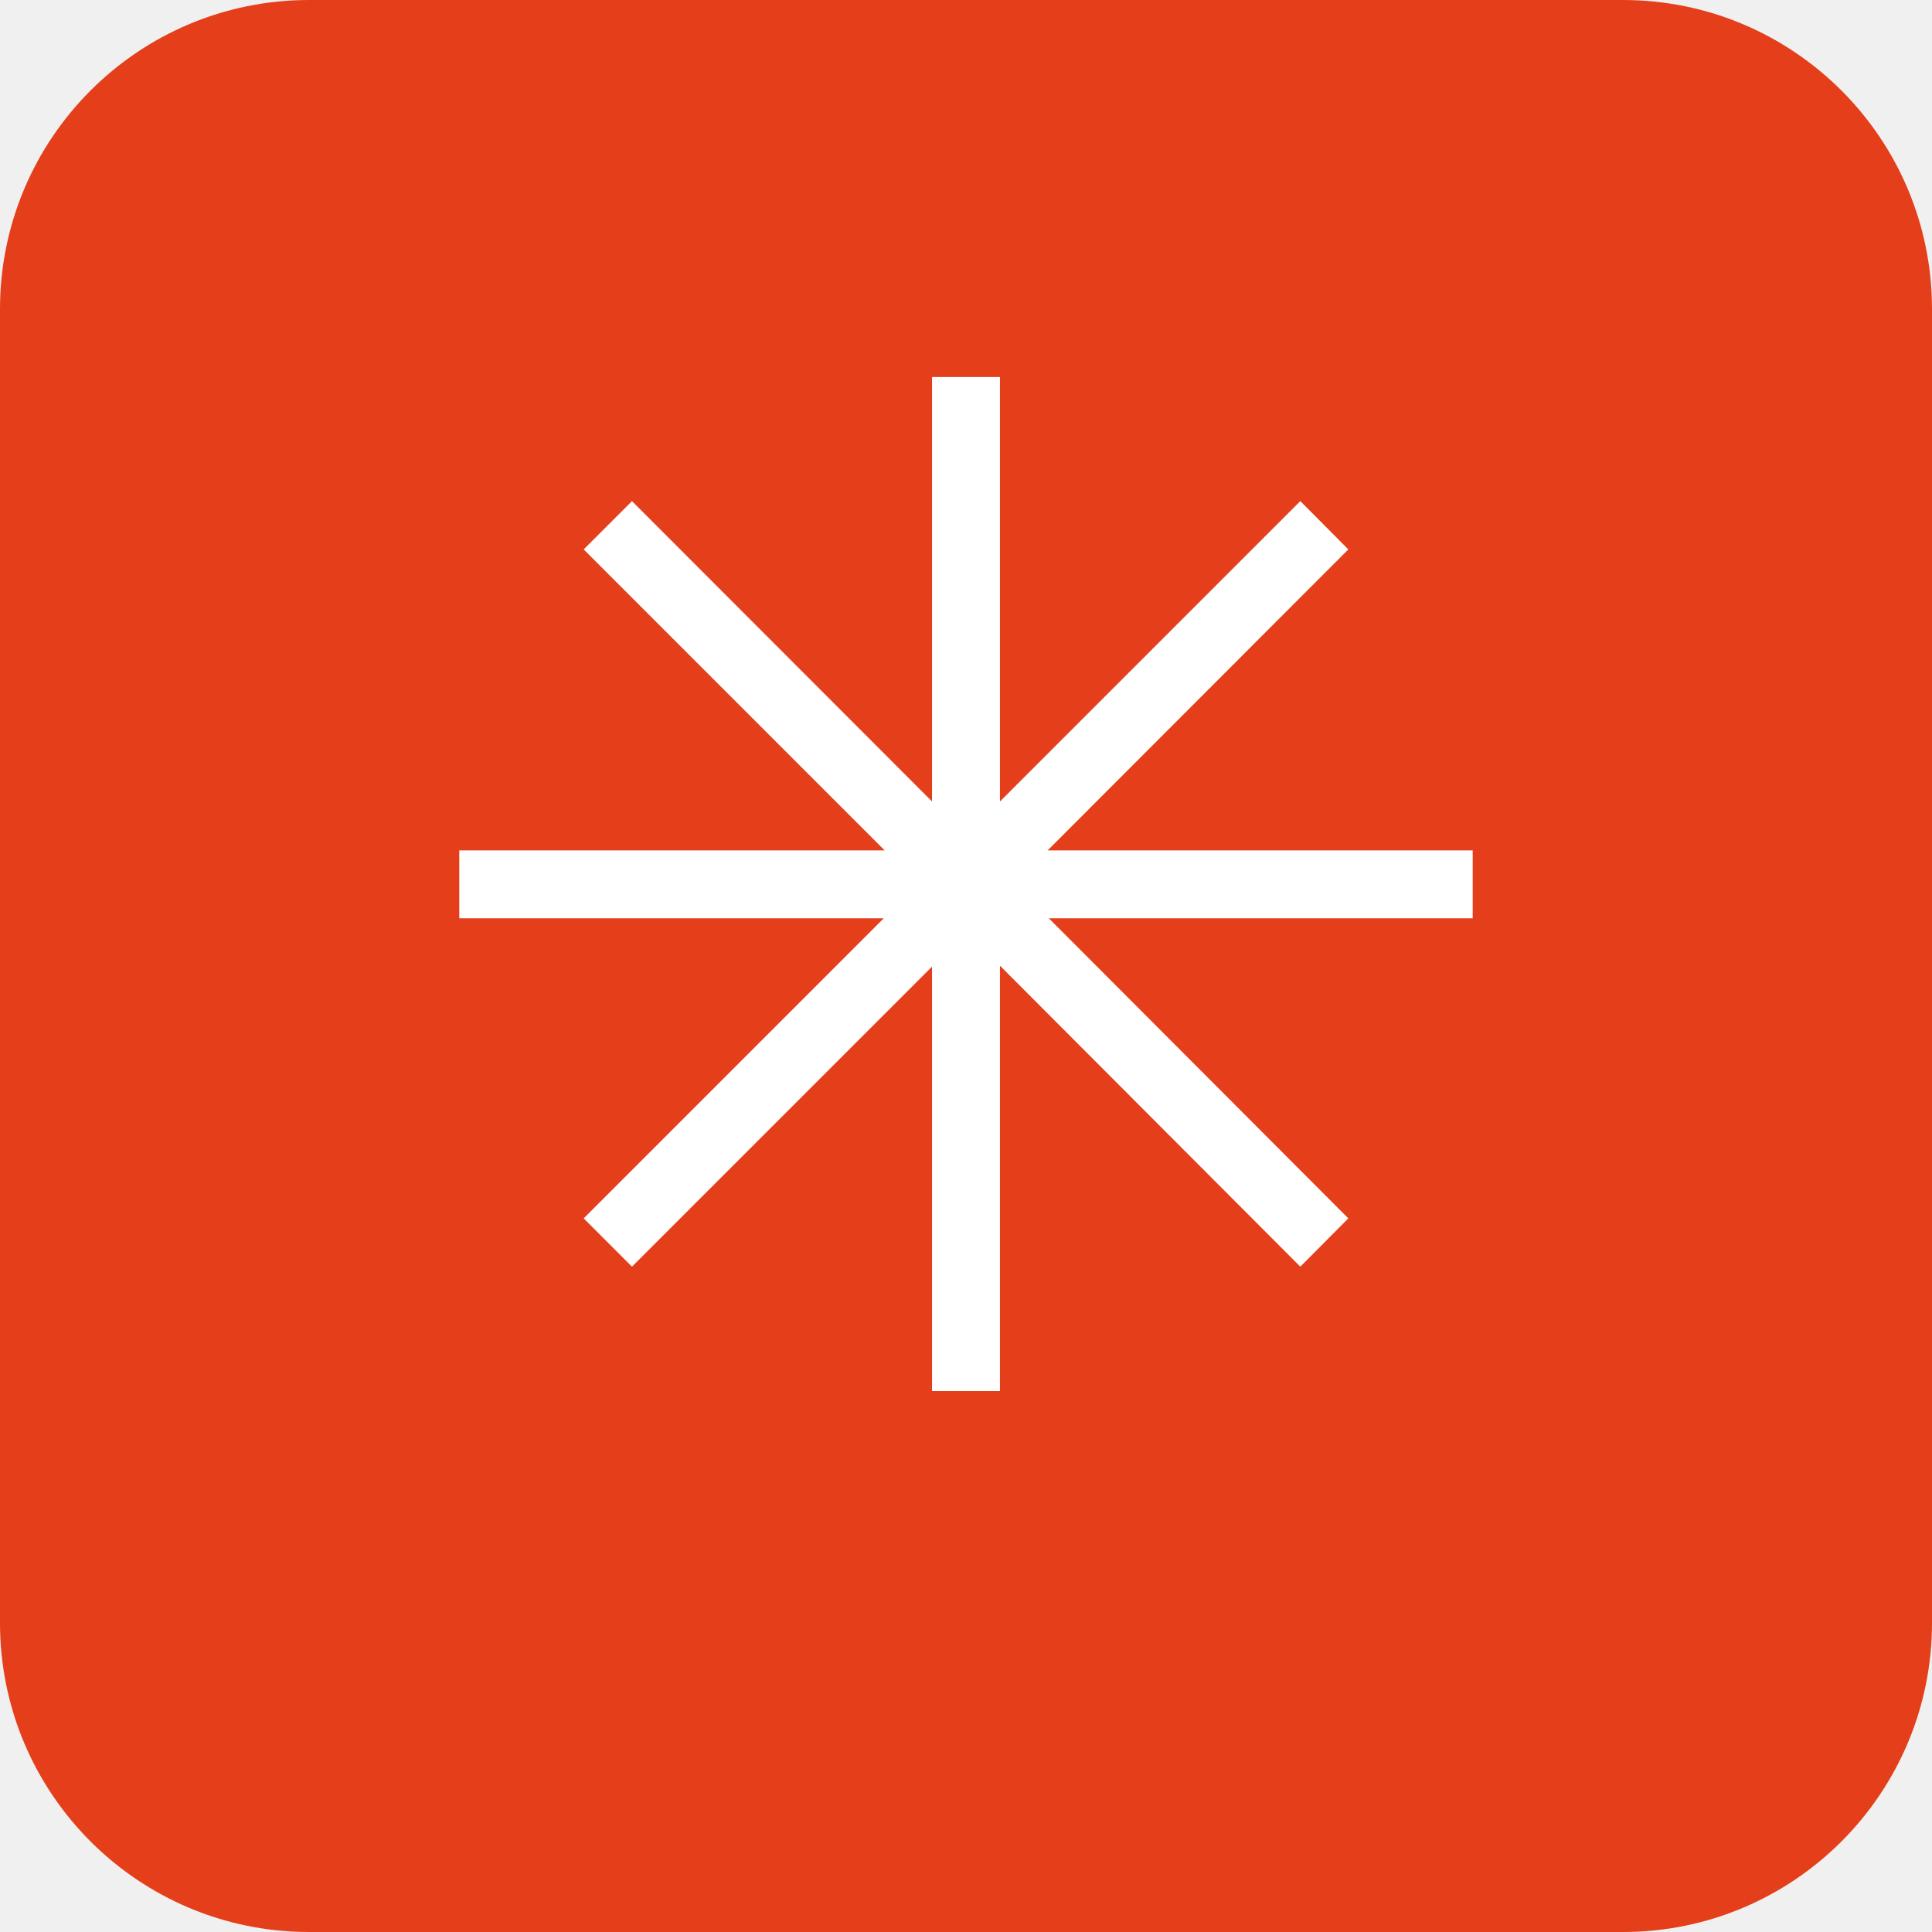
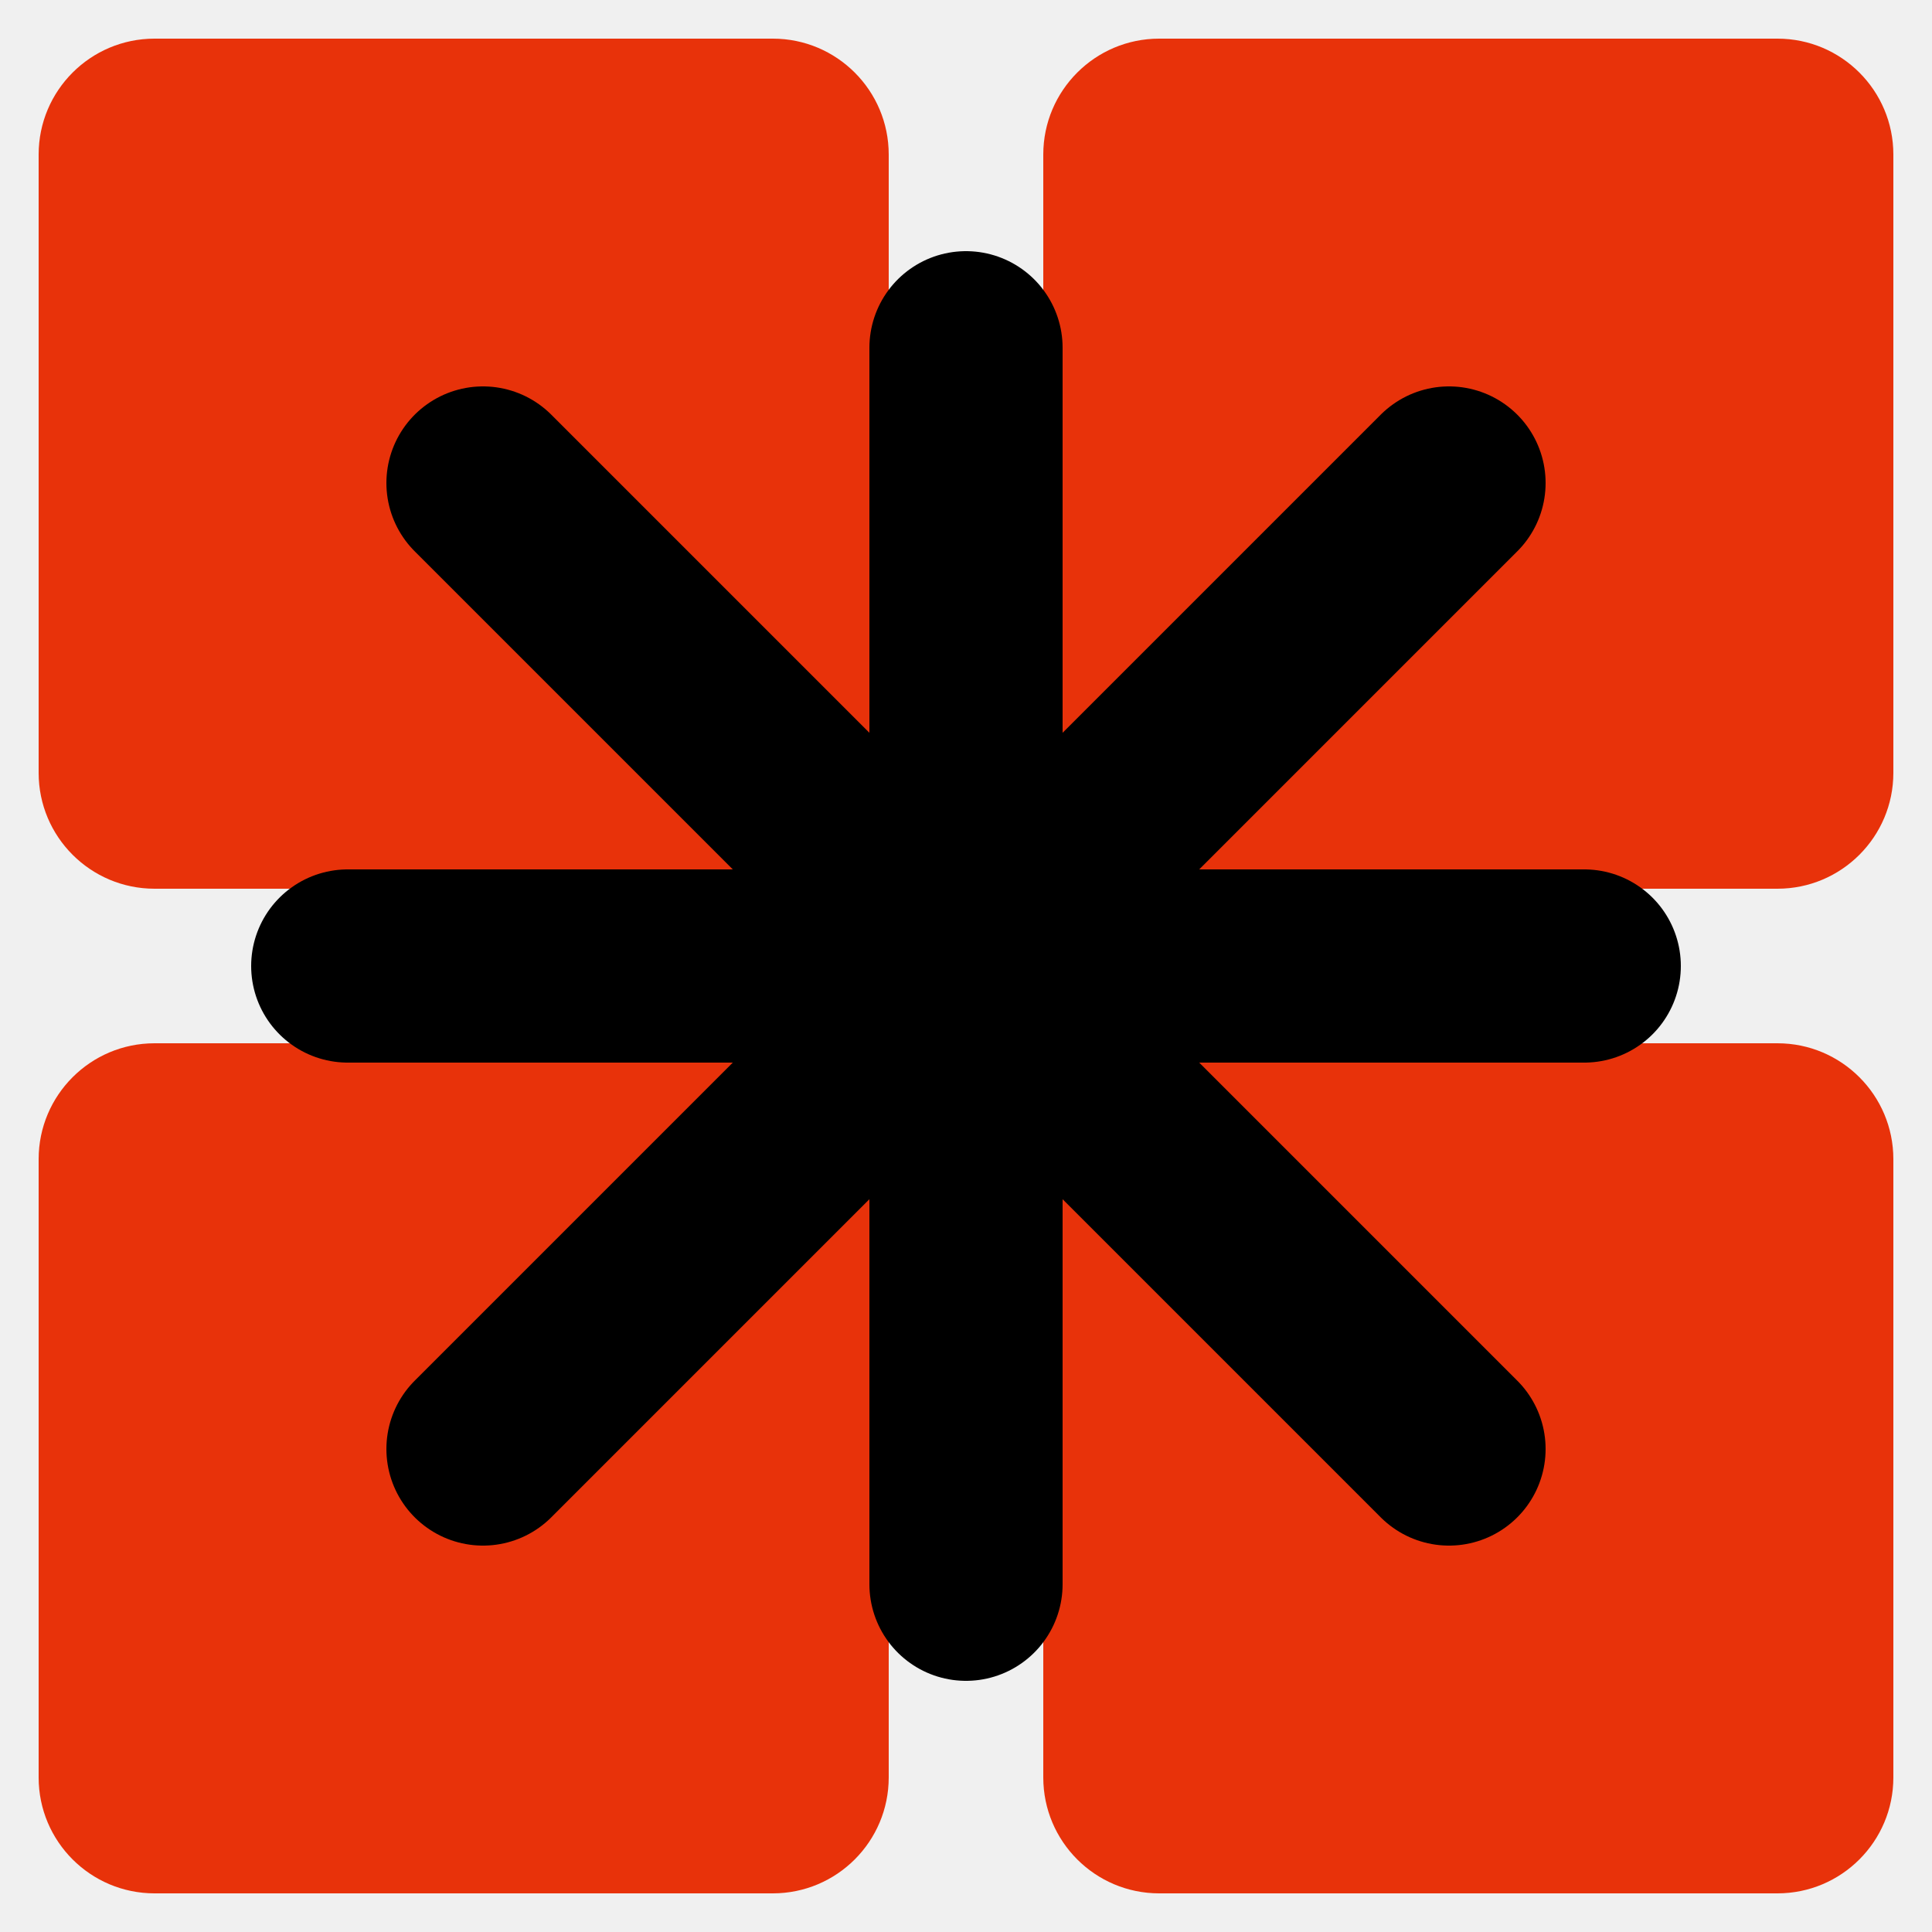
<svg xmlns="http://www.w3.org/2000/svg" viewBox="0 0 100 100" width="100" height="100">
-   <rect width="100" height="100" rx="16" fill="#E53E1A" />
-   <text x="50" y="72" font-size="72" text-anchor="middle" fill="white" font-family="Arial, sans-serif" font-weight="bold">✳</text>
+   <rect x="2" y="2" width="44" height="44" rx="6" fill="#E8320A" />
+   <rect x="54" y="2" width="44" height="44" rx="6" fill="#E8320A" />
+   <rect x="2" y="54" width="44" height="44" rx="6" fill="#E8320A" />
+   <rect x="54" y="54" width="44" height="44" rx="6" fill="#E8320A" />
+   <line x1="50" y1="18" x2="50" y2="82" stroke="black" stroke-width="10" stroke-linecap="round" />
+   <line x1="18" y1="50" x2="82" y2="50" stroke="black" stroke-width="10" stroke-linecap="round" />
+   <line x1="25" y1="25" x2="75" y2="75" stroke="black" stroke-width="10" stroke-linecap="round" />
+   <line x1="75" y1="25" x2="25" y2="75" stroke="black" stroke-width="10" stroke-linecap="round" />
</svg>
